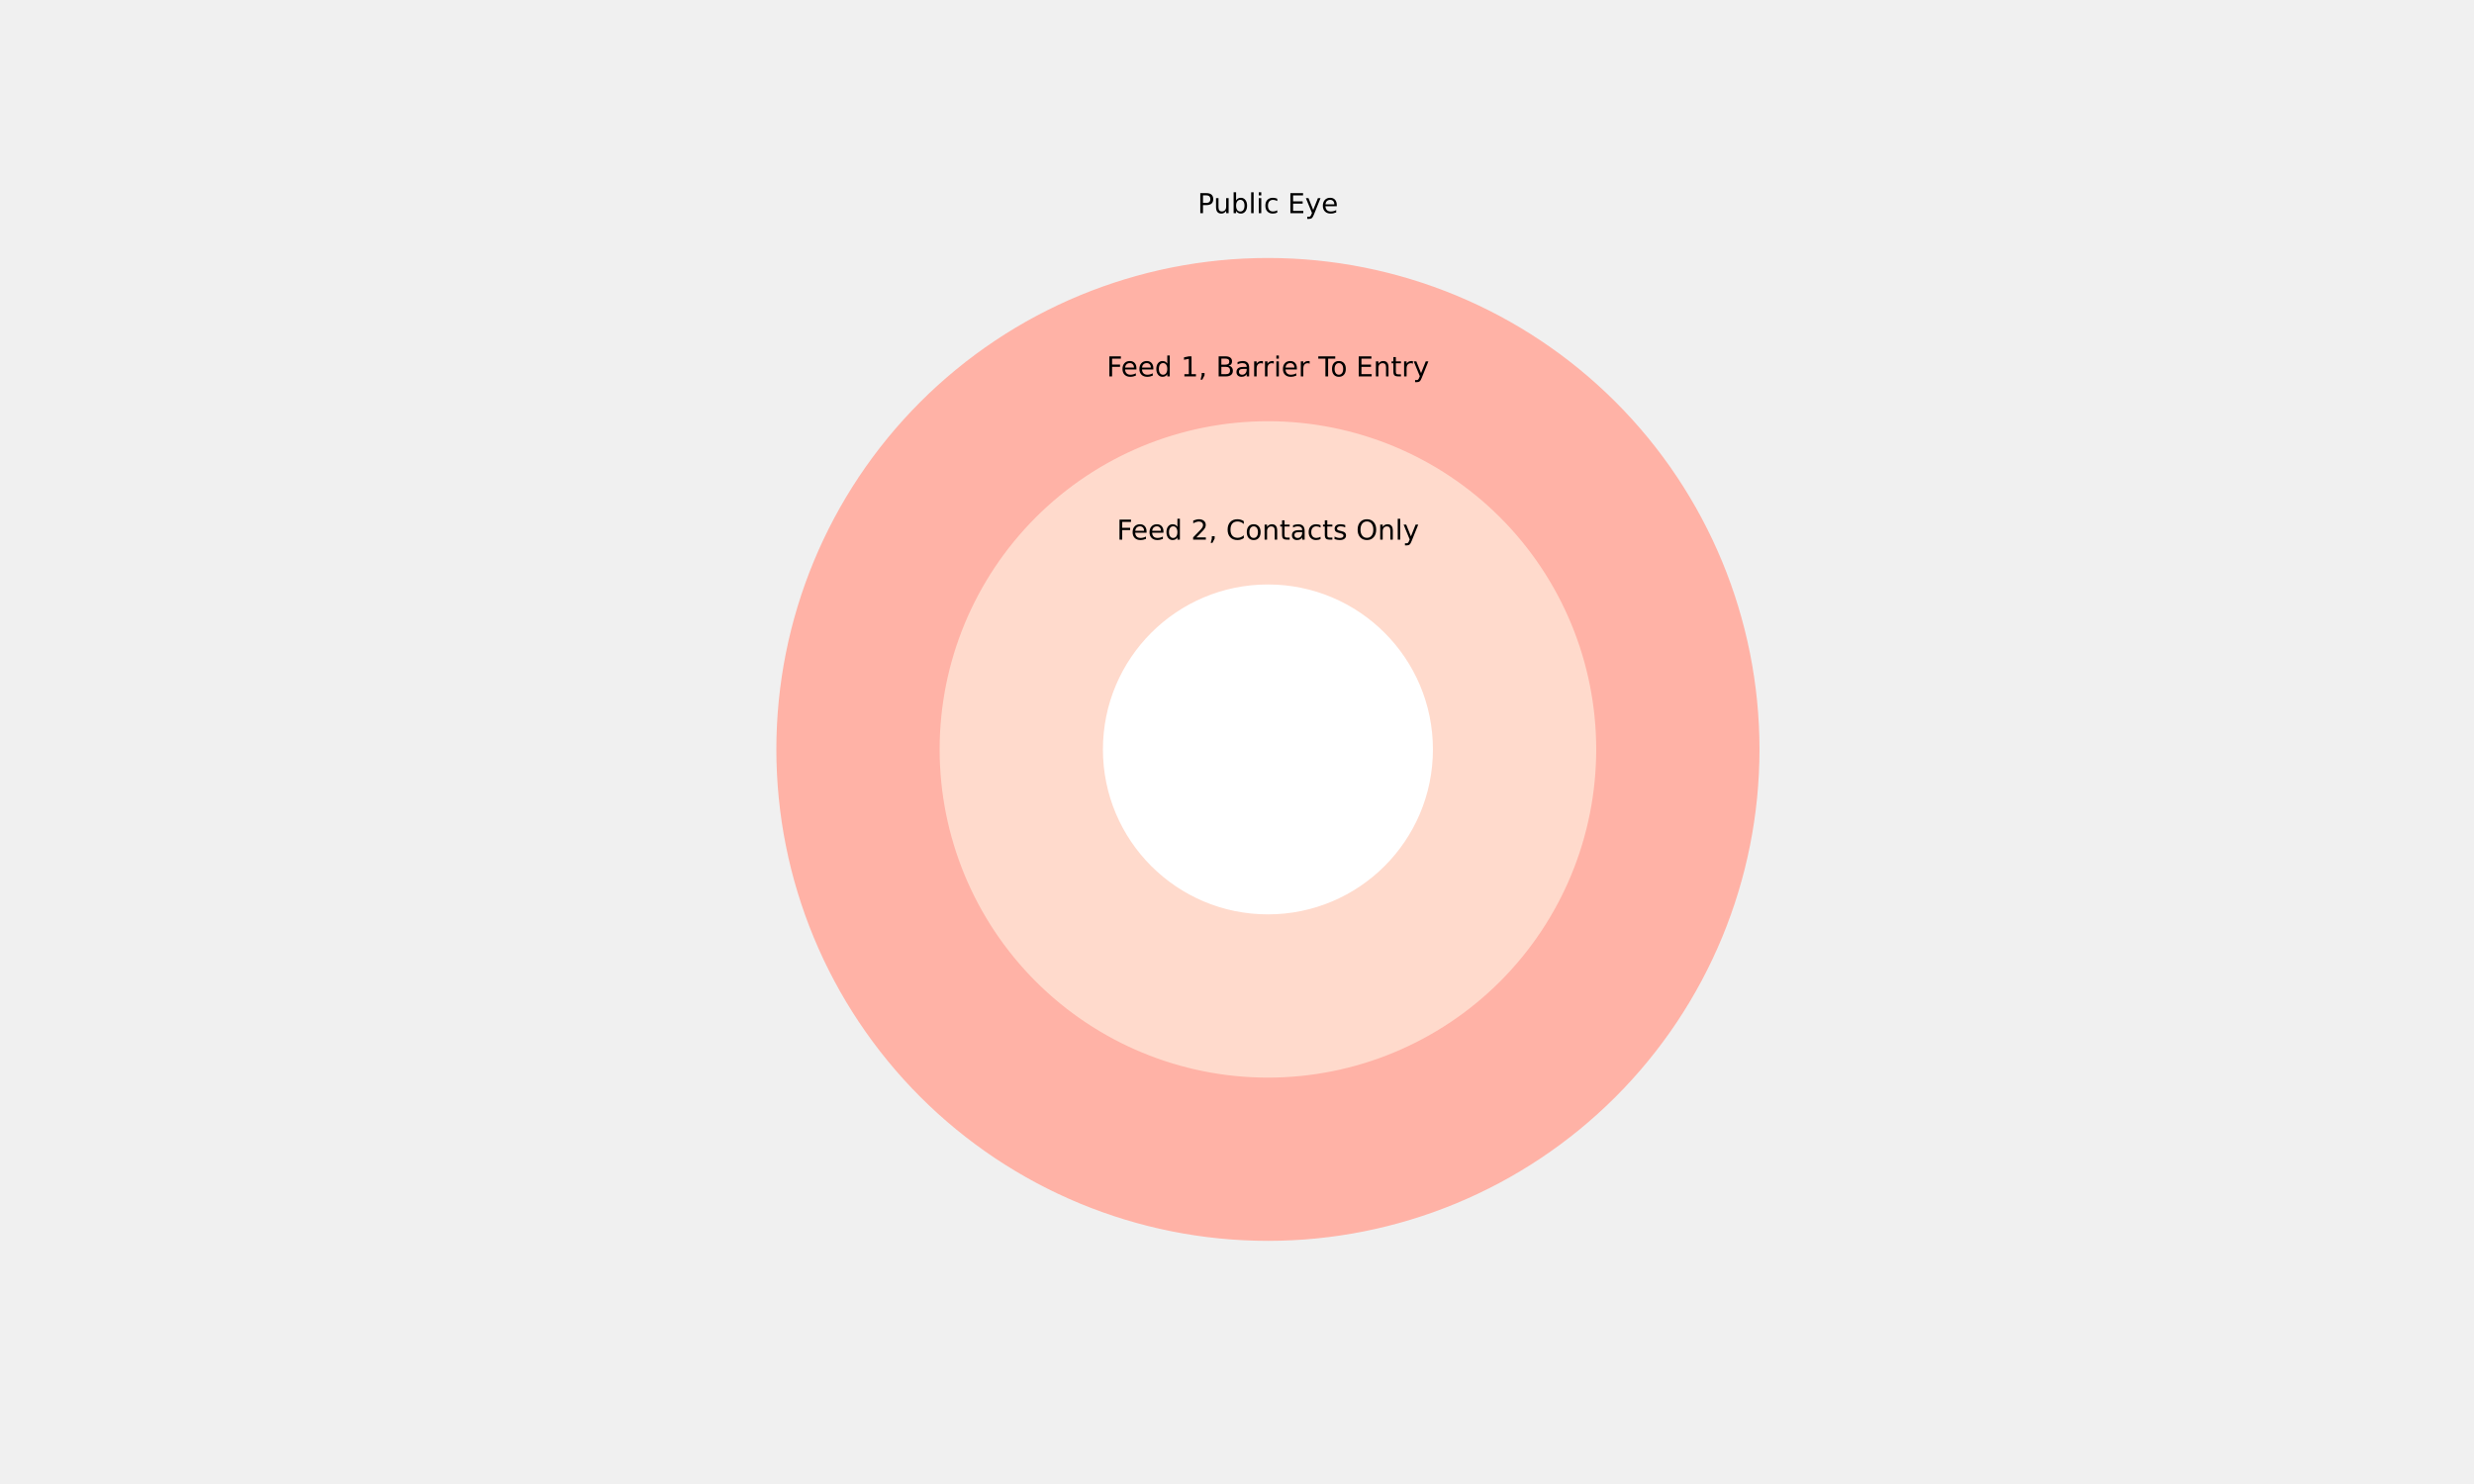
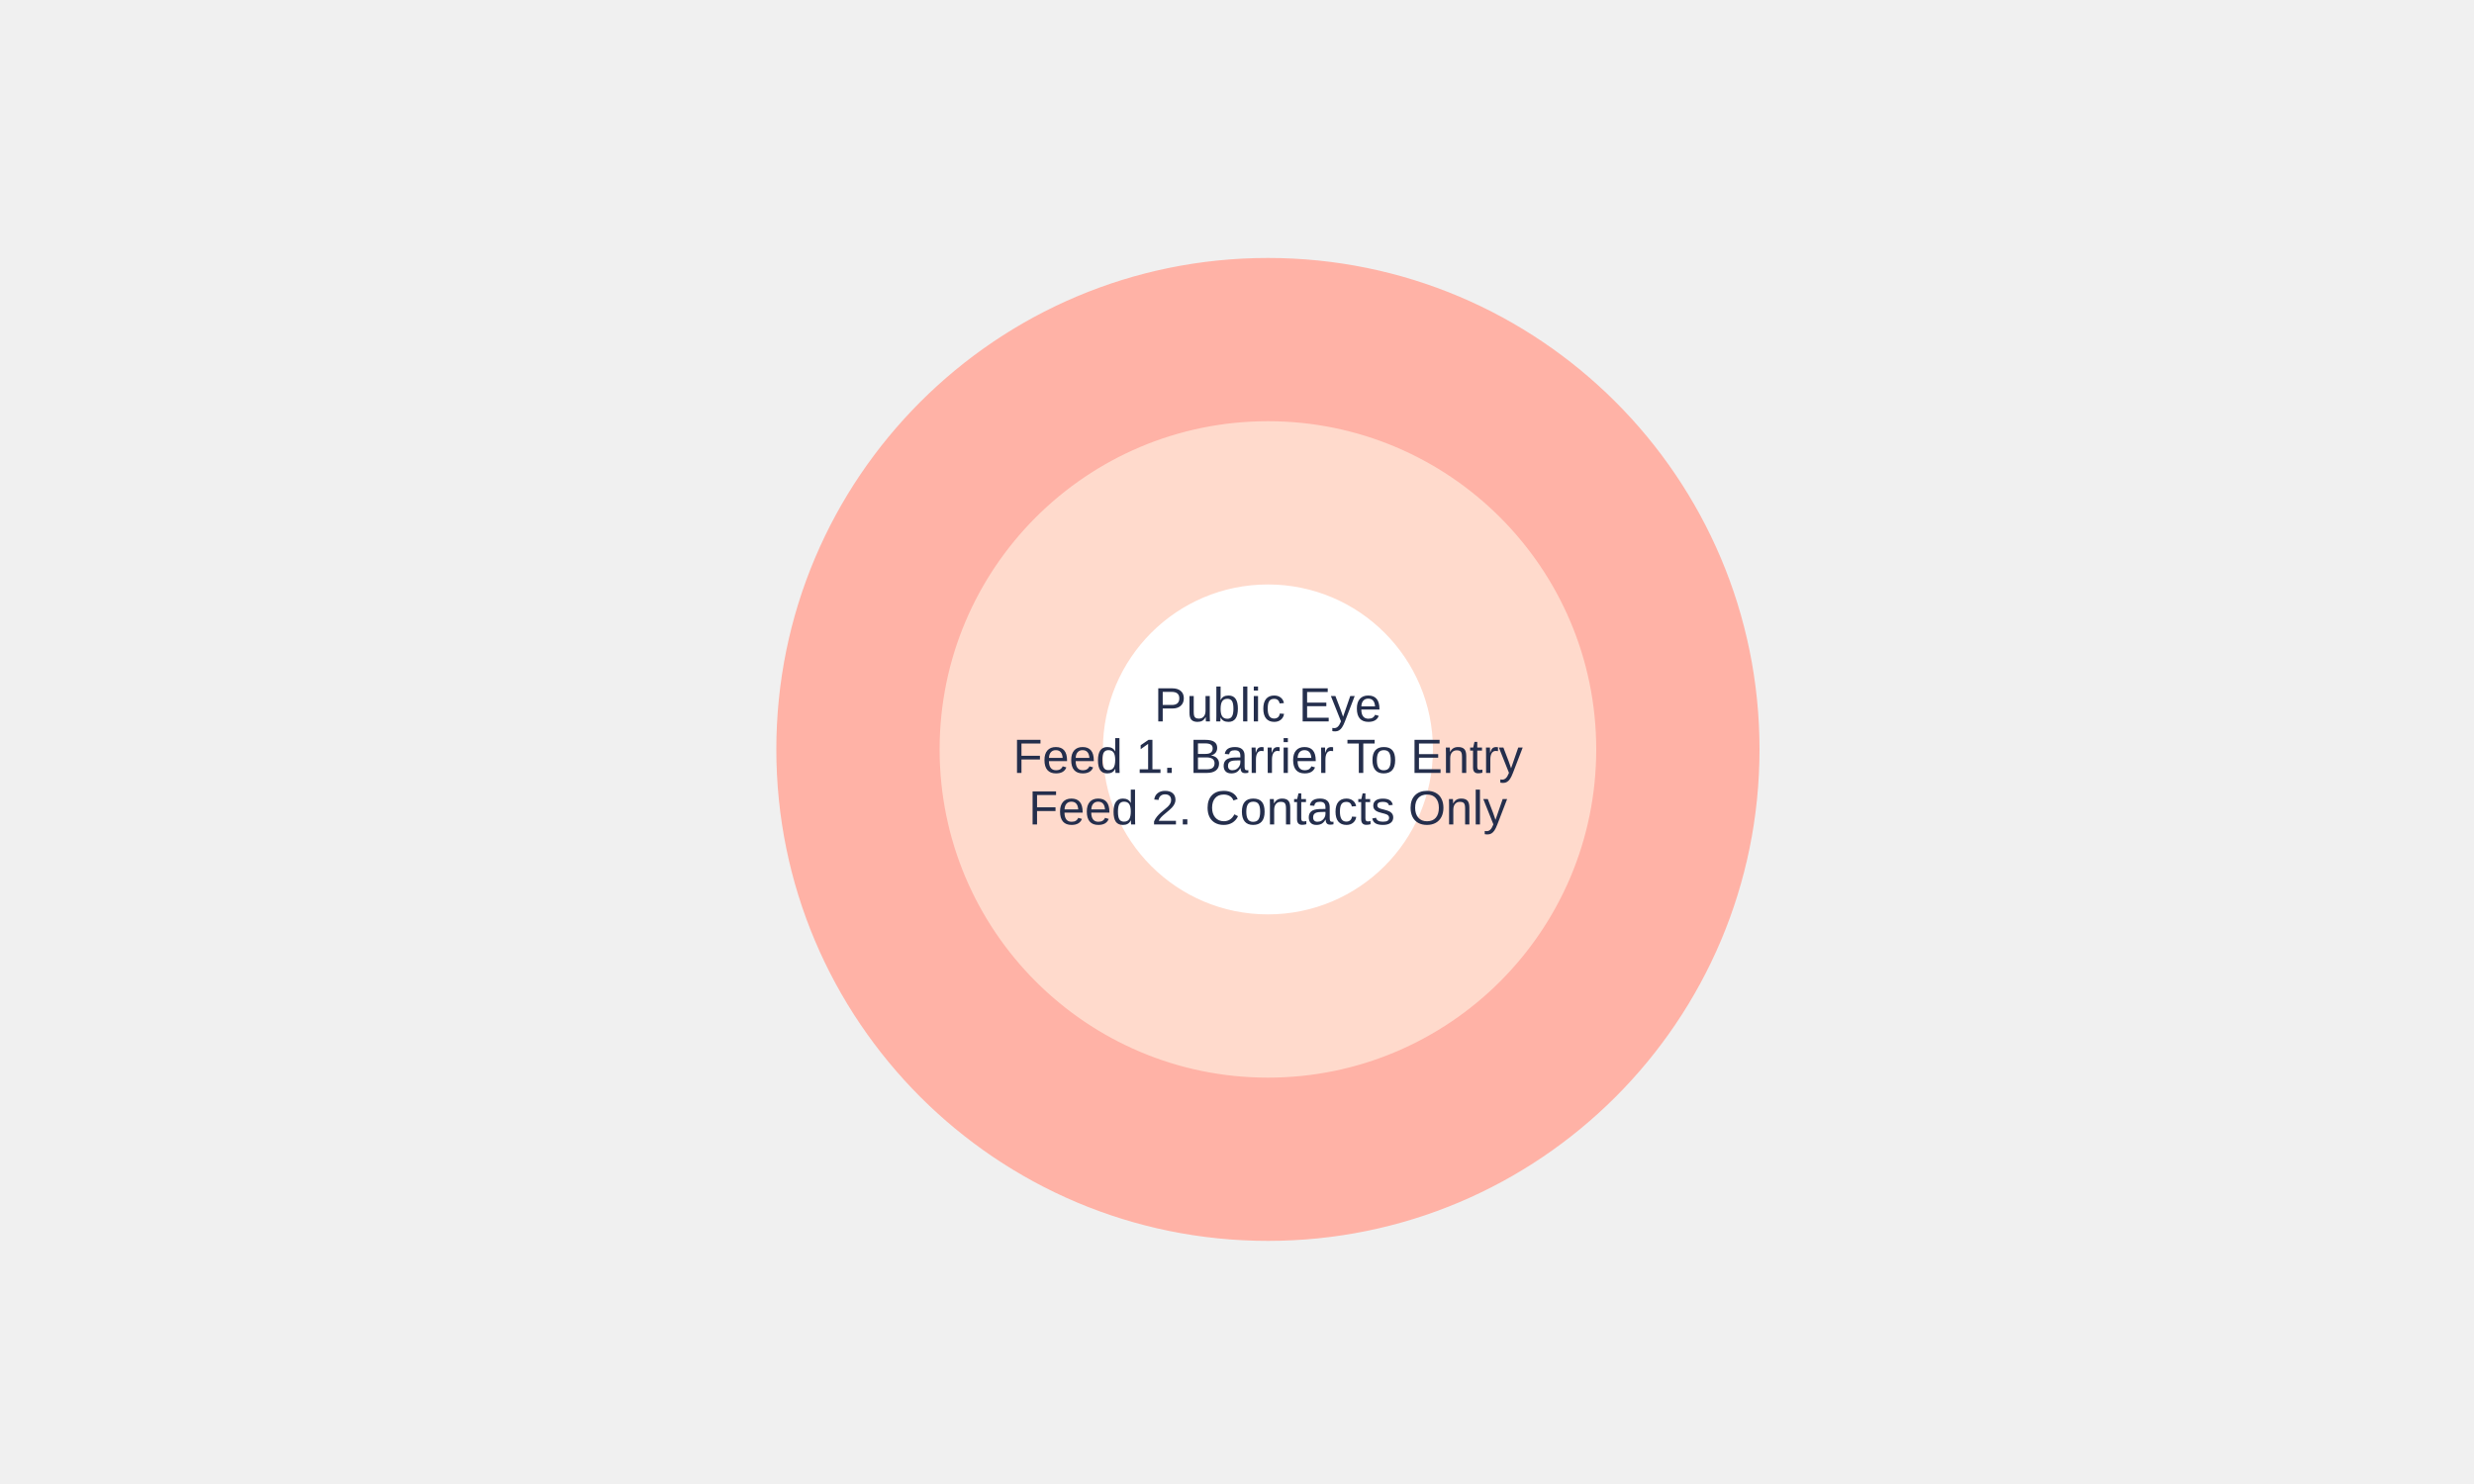
- <svg xmlns="http://www.w3.org/2000/svg" xmlns:xlink="http://www.w3.org/1999/xlink" width="960" height="576" viewBox="0 0 720 432">
-   <path fill="none" d="M0 432h720V0H0z" />
-   <path fill="#ffb2a6" stroke="#ffb2a6" d="M369 360.72a142.567 142.567 0 0 0 100.805-41.755A142.567 142.567 0 0 0 511.56 218.16a142.567 142.567 0 0 0-41.755-100.805A142.567 142.567 0 0 0 369 75.6a142.567 142.567 0 0 0-100.805 41.755A142.567 142.567 0 0 0 226.44 218.16a142.567 142.567 0 0 0 41.755 100.805A142.567 142.567 0 0 0 369 360.72z" />
-   <path fill="#ffdacc" stroke="#ffdacc" d="M369 313.2a95.044 95.044 0 0 0 67.203-27.837 95.044 95.044 0 0 0 27.837-67.203 95.044 95.044 0 0 0-27.837-67.203A95.044 95.044 0 0 0 369 123.12a95.044 95.044 0 0 0-67.203 27.837 95.044 95.044 0 0 0-27.837 67.203 95.044 95.044 0 0 0 27.837 67.203A95.044 95.044 0 0 0 369 313.2z" />
-   <path fill="#fff" stroke="#fff" d="M369 265.68a47.522 47.522 0 0 0 47.52-47.52A47.522 47.522 0 0 0 369 170.64a47.522 47.522 0 0 0-47.52 47.52A47.522 47.522 0 0 0 369 265.68z" />
-   <g transform="matrix(.08 0 0 -.08 348.534 62.056)">
-     <defs>
-       <path id="a" d="M1259 4147V2394h794q441 0 681 228 241 228 241 650 0 419-241 647-240 228-681 228h-794zm-631 519h1425q785 0 1186-355 402-355 402-1039 0-691-402-1044-401-353-1186-353h-794V0H628v4666z" transform="scale(.01563)" />
-       <path id="b" d="M544 1381v2119h575V1403q0-497 193-746 194-248 582-248 465 0 735 297 271 297 271 810v1984h575V0h-575v538q-209-319-486-474-276-155-642-155-603 0-916 375-312 375-312 1097zm1447 2203z" transform="scale(.01563)" />
-       <path id="c" d="M3116 1747q0 634-261 995t-717 361q-457 0-718-361t-261-995q0-634 261-995t718-361q456 0 717 361t261 995zM1159 2969q182 312 458 463 277 152 661 152 638 0 1036-506 399-506 399-1331T3314 415Q2916-91 2278-91q-384 0-661 152-276 152-458 464V0H581v4863h578V2969z" transform="scale(.01563)" />
-       <path id="d" d="M603 4863h575V0H603v4863z" transform="scale(.01563)" />
-       <path id="e" d="M603 3500h575V0H603v3500zm0 1363h575v-729H603v729z" transform="scale(.01563)" />
-       <path id="f" d="M3122 3366v-538q-244 135-489 202t-495 67q-560 0-870-355-309-354-309-995t309-996q310-354 870-354 250 0 495 67t489 202V134Q2881 22 2623-34q-257-57-548-57-791 0-1257 497-465 497-465 1341 0 856 470 1346 471 491 1290 491 265 0 518-55 253-54 491-163z" transform="scale(.01563)" />
-       <path id="g" d="M628 4666h2950v-532H1259V2753h2222v-531H1259V531h2375V0H628v4666z" transform="scale(.01563)" />
-       <path id="h" d="M2059-325q-243-625-475-815-231-191-618-191H506v481h338q237 0 368 113 132 112 291 531l103 262L191 3500h609L1894 763l1094 2737h609L2059-325z" transform="scale(.01563)" />
-       <path id="i" d="M3597 1894v-281H953q38-594 358-905t892-311q331 0 642 81t618 244V178Q3153 47 2828-22t-659-69q-838 0-1327 487-489 488-489 1320 0 859 464 1363 464 505 1252 505 706 0 1117-455 411-454 411-1235zm-575 169q-6 471-264 752-258 282-683 282-481 0-770-272t-333-766l2050 4z" transform="scale(.01563)" />
-     </defs>
-     <use xlink:href="#a" />
-     <use xlink:href="#b" x="58.553" />
-     <use xlink:href="#c" x="121.932" />
-     <use xlink:href="#d" x="185.408" />
-     <use xlink:href="#e" x="213.191" />
-     <use xlink:href="#f" x="240.975" />
-     <use xlink:href="#g" x="327.742" />
-     <use xlink:href="#h" x="390.926" />
-     <use xlink:href="#i" x="450.105" />
-   </g>
-   <g transform="matrix(.08 0 0 -.08 322.072 109.576)">
-     <defs>
-       <path id="j" d="M628 4666h2681v-532H1259V2759h1850v-531H1259V0H628v4666z" transform="scale(.01563)" />
-       <path id="k" d="M2906 2969v1894h575V0h-575v525q-181-312-458-464-276-152-664-152-634 0-1033 506-398 507-398 1332t398 1331q399 506 1033 506 388 0 664-152 277-151 458-463zM947 1747q0-634 261-995t717-361q456 0 718 361 263 361 263 995t-263 995q-262 361-718 361t-717-361q-261-361-261-995z" transform="scale(.01563)" />
-       <path id="l" d="M794 531h1031v3560L703 3866v575l1116 225h631V531h1031V0H794v531z" transform="scale(.01563)" />
-       <path id="m" d="M750 794h659V256L897-744H494L750 256v538z" transform="scale(.01563)" />
-       <path id="n" d="M1259 2228V519h1013q509 0 754 211 246 211 246 645 0 438-246 645-245 208-754 208H1259zm0 1919V2741h935q462 0 688 173 227 174 227 530 0 353-227 528-226 175-688 175h-935zm-631 519h1613q722 0 1112-300 391-300 391-853 0-429-200-682t-588-315q466-100 724-418 258-317 258-792 0-625-425-966Q3088 0 2303 0H628v4666z" transform="scale(.01563)" />
-       <path id="o" d="M2194 1759q-697 0-966-159t-269-544q0-306 202-486 202-179 548-179 479 0 768 339t289 901v128h-572zm1147 238V0h-575v531q-197-318-491-470T1556-91q-537 0-855 302-317 302-317 808 0 590 395 890 396 300 1180 300h807v57q0 397-261 614t-733 217q-300 0-585-72-284-72-546-216v532q315 122 612 182 297 61 578 61 760 0 1135-394 375-393 375-1193z" transform="scale(.01563)" />
-       <path id="p" d="M2631 2963q-97 56-211 82-114 27-251 27-488 0-749-317t-261-911V0H581v3500h578v-544q182 319 472 473 291 155 707 155 59 0 131-8 72-7 159-23l3-590z" transform="scale(.01563)" />
-       <path id="q" d="M-19 4666h3947v-532H2272V0h-634v4134H-19v532z" transform="scale(.01563)" />
-       <path id="r" d="M1959 3097q-462 0-731-361t-269-989q0-628 267-989 268-361 733-361 460 0 728 362 269 363 269 988 0 622-269 986-268 364-728 364zm0 487q750 0 1178-488 429-487 429-1349 0-859-429-1349Q2709-91 1959-91q-753 0-1180 489-426 490-426 1349 0 862 426 1349 427 488 1180 488z" transform="scale(.01563)" />
-       <path id="s" d="M3513 2113V0h-575v2094q0 497-194 743-194 247-581 247-466 0-735-297-269-296-269-809V0H581v3500h578v-544q207 316 486 472 280 156 646 156 603 0 912-373 310-373 310-1098z" transform="scale(.01563)" />
-       <path id="t" d="M1172 4494v-994h1184v-447H1172V1153q0-428 117-550t477-122h590V0h-590q-666 0-919 248-253 249-253 905v1900H172v447h422v994h578z" transform="scale(.01563)" />
-     </defs>
-     <use xlink:href="#j" />
-     <use xlink:href="#i" x="52.02" />
-     <use xlink:href="#i" x="113.543" />
-     <use xlink:href="#k" x="175.066" />
-     <use xlink:href="#l" x="270.33" />
-     <use xlink:href="#m" x="333.953" />
-     <use xlink:href="#n" x="397.527" />
-     <use xlink:href="#o" x="466.131" />
-     <use xlink:href="#p" x="527.41" />
-     <use xlink:href="#p" x="566.773" />
-     <use xlink:href="#e" x="607.887" />
-     <use xlink:href="#i" x="635.67" />
-     <use xlink:href="#p" x="697.193" />
-     <use xlink:href="#q" x="770.094" />
-     <use xlink:href="#r" x="814.178" />
-     <use xlink:href="#g" x="907.146" />
-     <use xlink:href="#s" x="970.33" />
-     <use xlink:href="#t" x="1033.709" />
-     <use xlink:href="#p" x="1072.918" />
-     <use xlink:href="#h" x="1114.031" />
-   </g>
-   <g transform="matrix(.08 0 0 -.08 325.019 157.096)">
-     <defs>
-       <path id="u" d="M1228 531h2203V0H469v531q359 372 979 998 621 627 780 809 303 340 423 576 121 236 121 464 0 372-261 606-261 235-680 235-297 0-627-103-329-103-704-313v638q381 153 712 231 332 78 607 78 725 0 1156-363 431-362 431-968 0-288-108-546-107-257-392-607-78-91-497-524-418-433-1181-1211z" transform="scale(.01563)" />
-       <path id="v" d="M4122 4306v-665q-319 297-680 443-361 147-767 147-800 0-1225-489t-425-1414q0-922 425-1411t1225-489q406 0 767 147t680 444V359q-331-225-702-338-370-112-782-112-1060 0-1670 648-609 649-609 1771 0 1125 609 1773 610 649 1670 649 418 0 788-111 371-111 696-333z" transform="scale(.01563)" />
-       <path id="w" d="M2834 3397v-544q-243 125-506 187-262 63-544 63-428 0-642-131t-214-394q0-200 153-314t616-217l197-44q612-131 870-370t258-667q0-488-386-773Q2250-91 1575-91q-281 0-586 55T347 128v594q319-166 628-249 309-82 613-82 406 0 624 139 219 139 219 392 0 234-158 359-157 125-692 241l-200 47q-534 112-772 345-237 233-237 639 0 494 350 762 350 269 994 269 318 0 599-47 282-46 519-140z" transform="scale(.01563)" />
-       <path id="x" d="M2522 4238q-688 0-1093-513-404-512-404-1397 0-881 404-1394 405-512 1093-512 687 0 1089 512 402 513 402 1394 0 885-402 1397-402 513-1089 513zm0 512q981 0 1568-658 588-658 588-1764 0-1103-588-1761Q3503-91 2522-91q-984 0-1574 656-589 657-589 1763t589 1764q590 658 1574 658z" transform="scale(.01563)" />
-     </defs>
-     <use xlink:href="#j" />
-     <use xlink:href="#i" x="52.02" />
-     <use xlink:href="#i" x="113.543" />
-     <use xlink:href="#k" x="175.066" />
-     <use xlink:href="#u" x="270.33" />
-     <use xlink:href="#m" x="333.953" />
-     <use xlink:href="#v" x="397.527" />
-     <use xlink:href="#r" x="467.352" />
-     <use xlink:href="#s" x="528.533" />
-     <use xlink:href="#t" x="591.912" />
-     <use xlink:href="#o" x="631.121" />
-     <use xlink:href="#f" x="692.4" />
-     <use xlink:href="#t" x="747.381" />
-     <use xlink:href="#w" x="786.59" />
-     <use xlink:href="#x" x="870.477" />
-     <use xlink:href="#s" x="949.188" />
-     <use xlink:href="#d" x="1012.566" />
-     <use xlink:href="#h" x="1040.35" />
+ <svg xmlns="http://www.w3.org/2000/svg" width="960" height="576" viewBox="0 0 720 432">
+   <style>
+     .outer-circle { fill: #ffb2a6; stroke: #ffb2a6; }
+     .inner-circle { fill: #ffdacc; stroke: #ffdacc; }
+     .center-circle { fill: #fff; stroke: #fff; }
+     .text { font-family: 'Arial', sans-serif; font-size: 14px; fill: #242e4c; }
+     .text:hover { fill: #f00; cursor: pointer; }
+   </style>
+   <g aria-labelledby="title desc" role="img">
+     <circle cx="369" cy="218.16" r="142.567" class="outer-circle" />
+     <circle cx="369" cy="218.16" r="95.044" class="inner-circle" />
+     <circle cx="369" cy="218.16" r="47.522" class="center-circle" />
+     <text x="369" y="210" class="text" text-anchor="middle">Public Eye</text>
+     <text x="369" y="225" class="text" text-anchor="middle">Feed 1. Barrier To Entry</text>
+     <text x="369" y="240" class="text" text-anchor="middle">Feed 2. Contacts Only</text>
  </g>
</svg>
